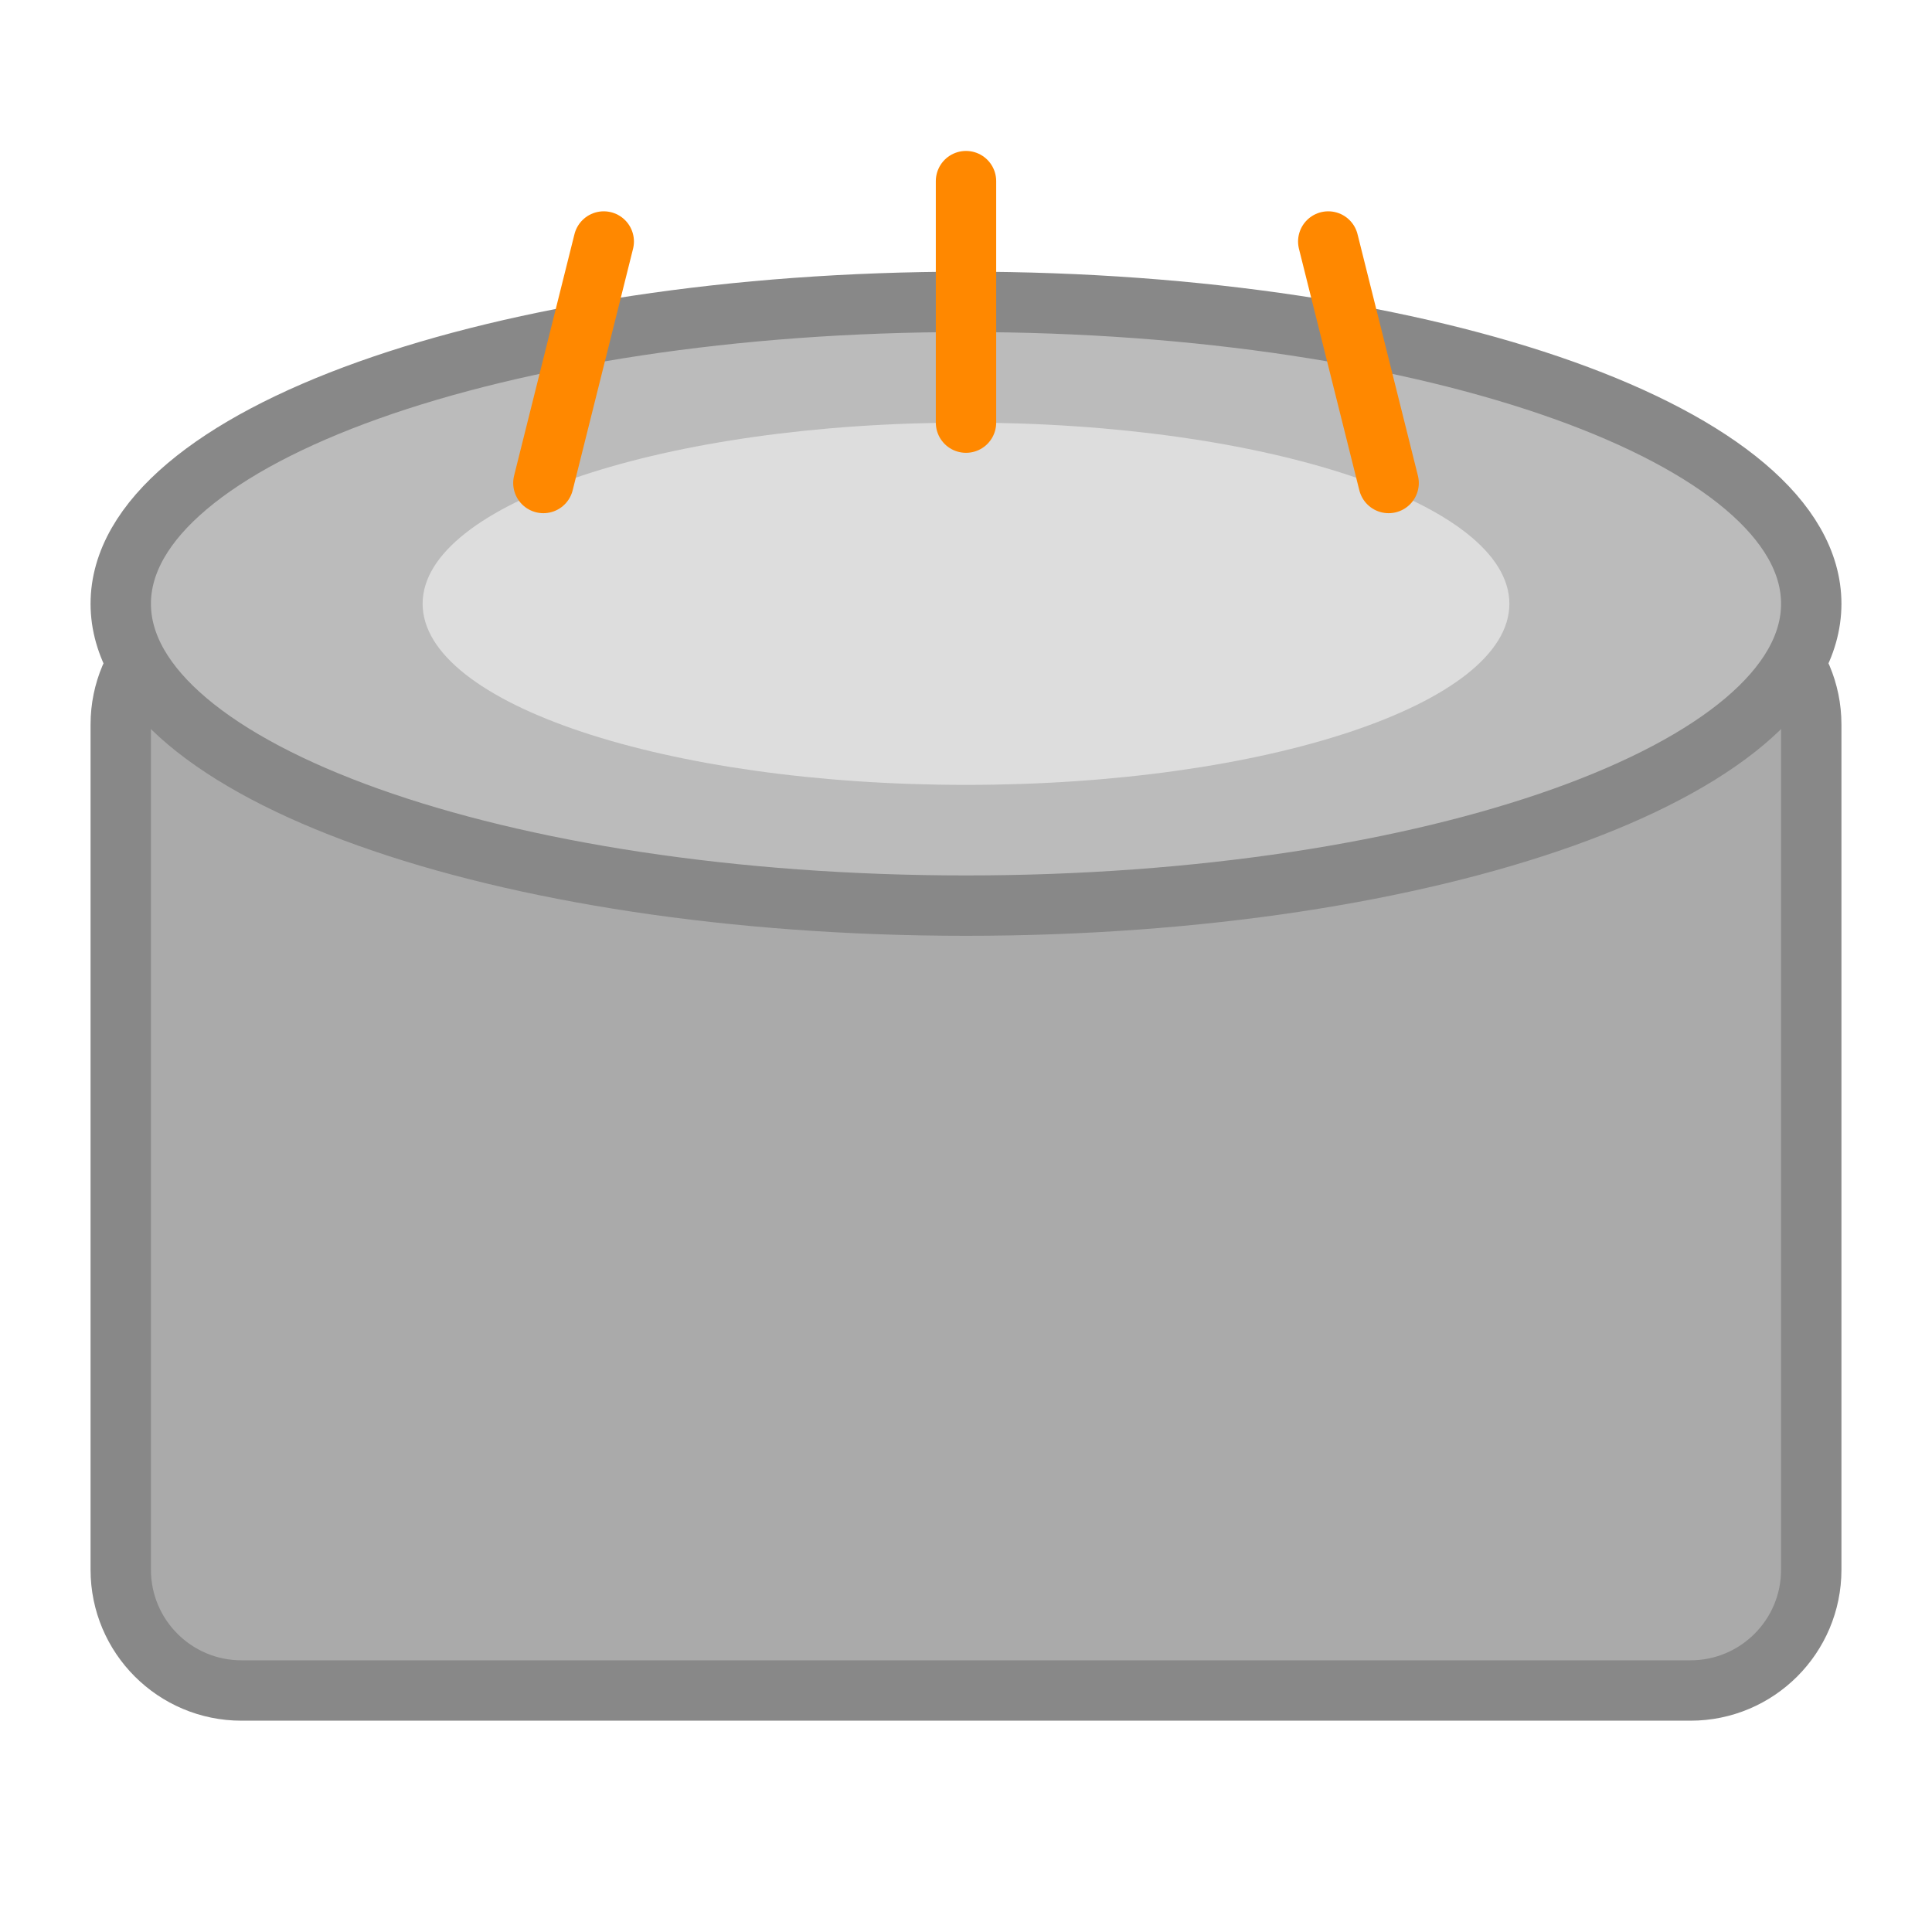
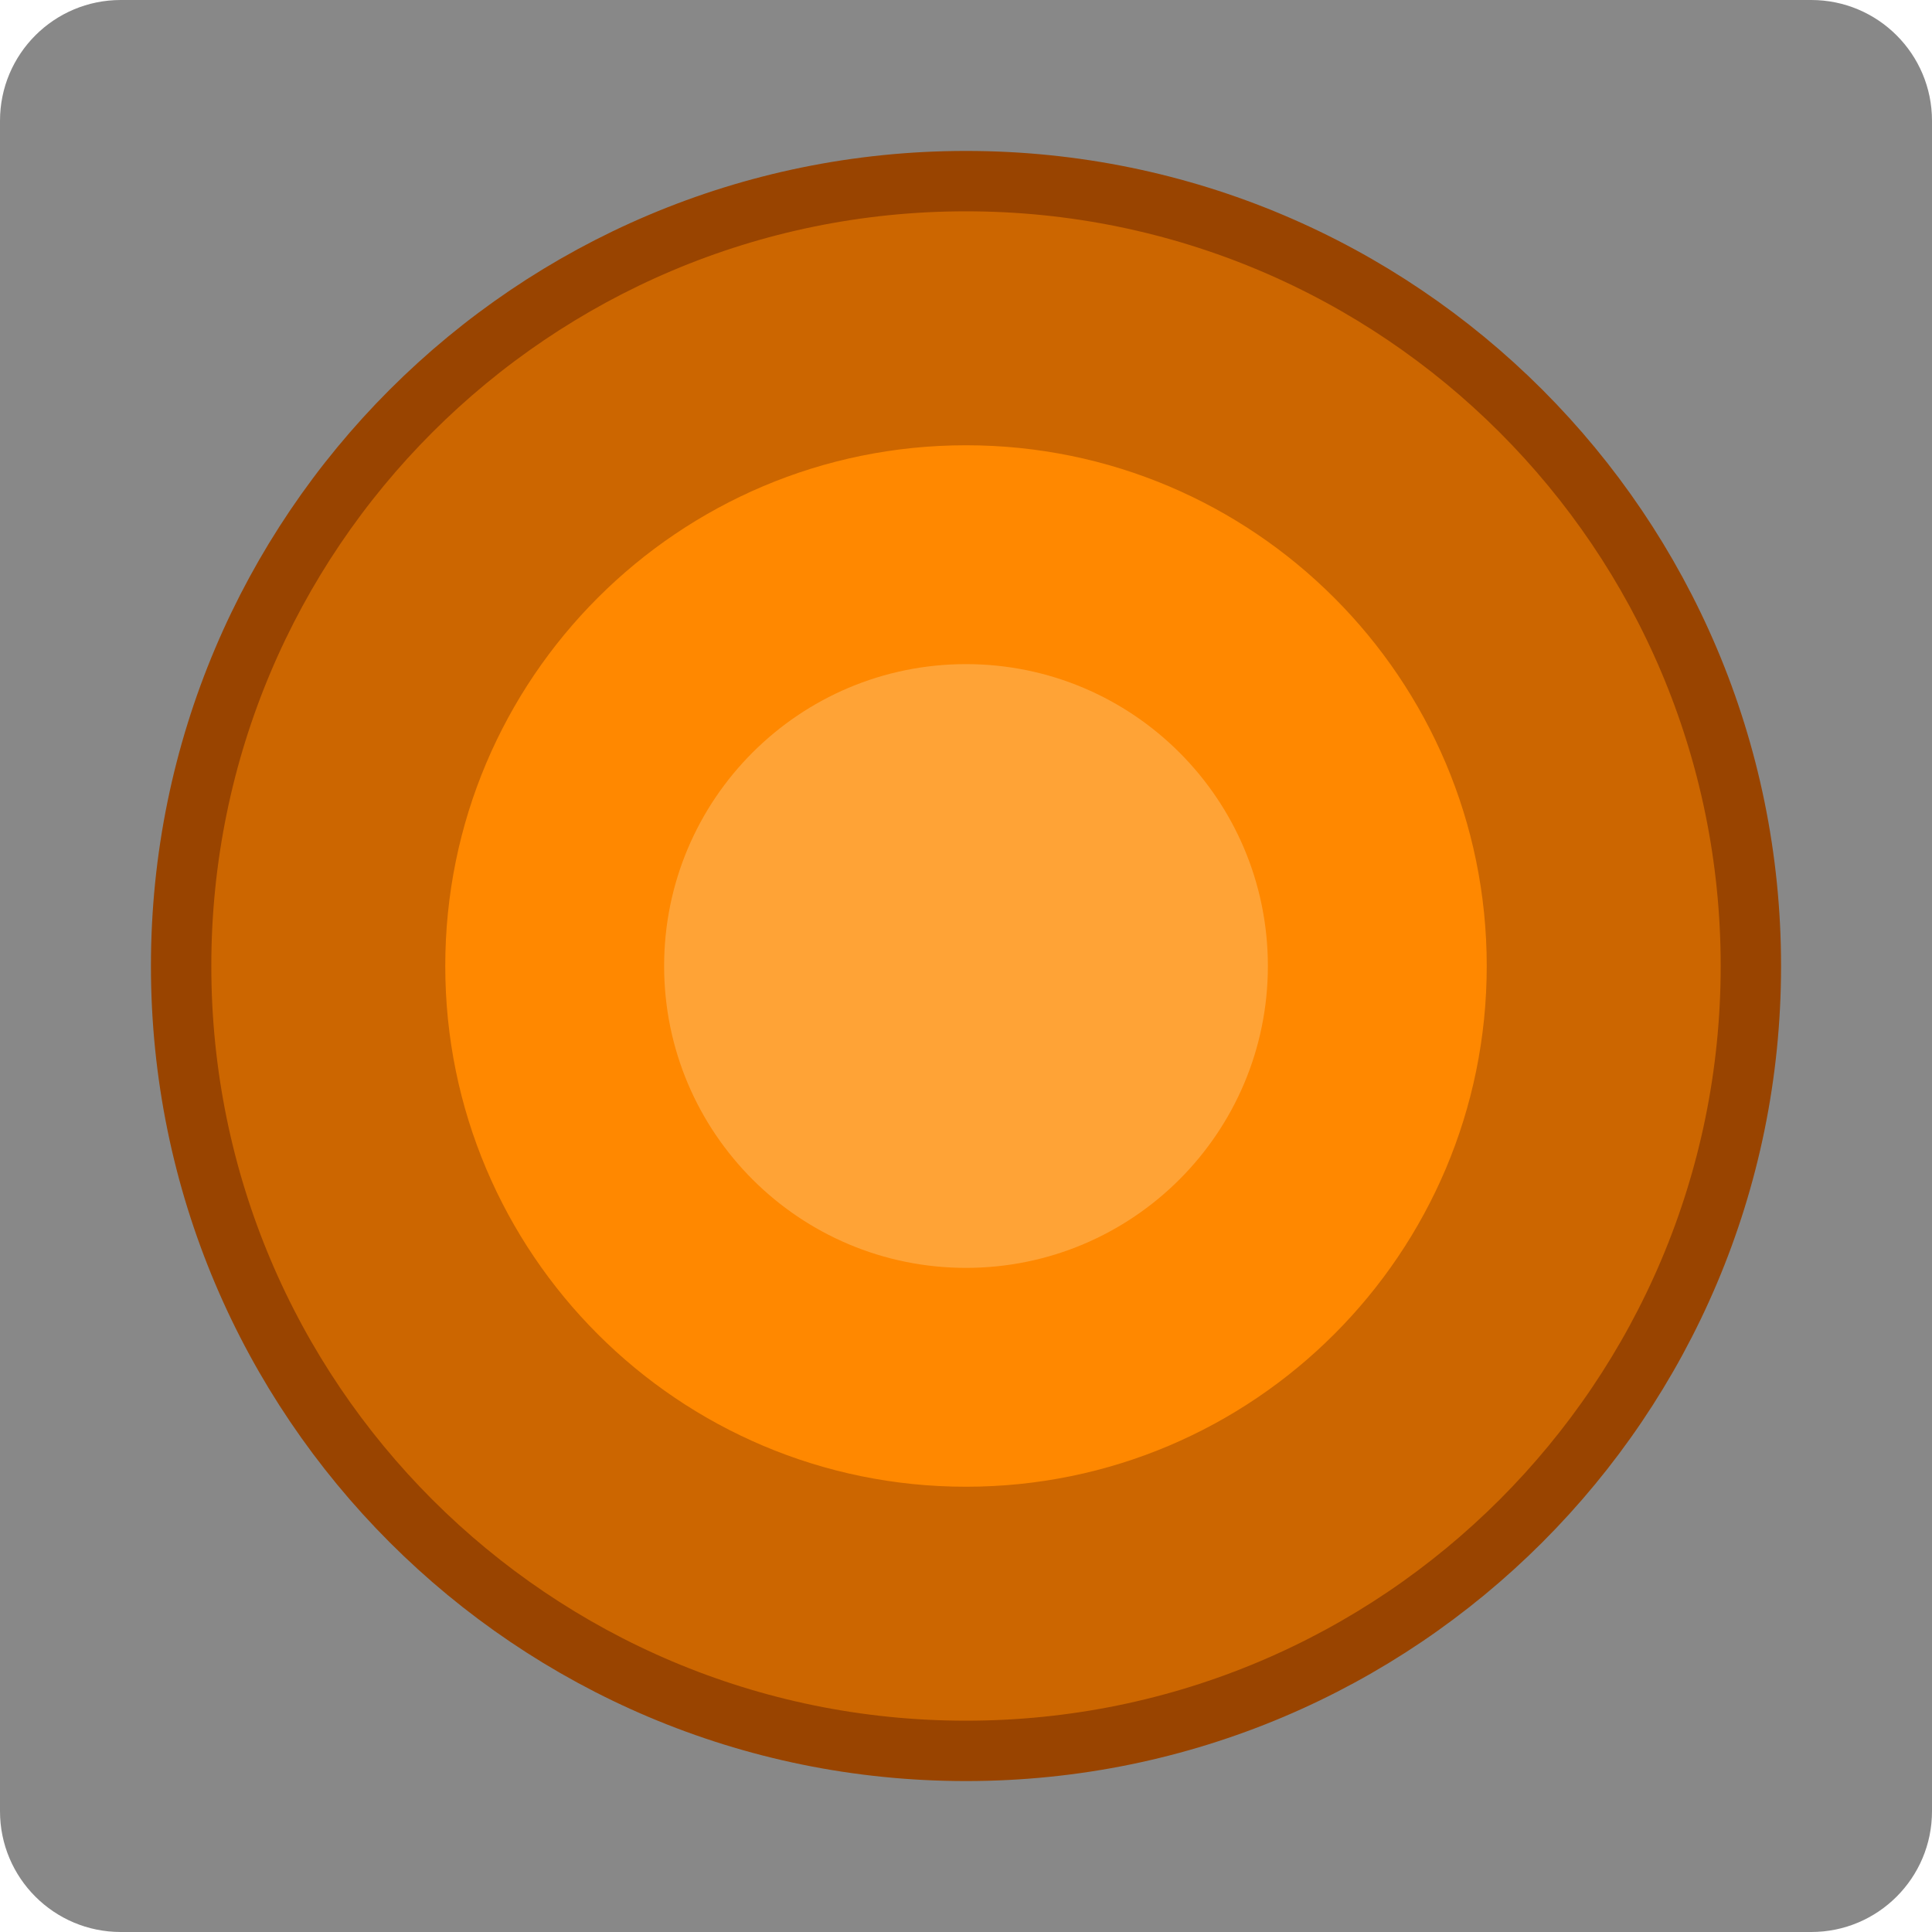
<svg xmlns="http://www.w3.org/2000/svg" width="64" height="64">
-   <rect x="4" y="20" width="56" height="36" fill="#aaa" stroke="#888" stroke-width="2" rx="4" />
-   <ellipse cx="32" cy="20" rx="28" ry="10" fill="#bbb" stroke="#888" stroke-width="2" />
-   <ellipse cx="32" cy="20" rx="18" ry="6" fill="#ddd" />
-   <line x1="20" y1="8" x2="18" y2="16" stroke="#f80" stroke-width="2" stroke-linecap="round" />
-   <line x1="32" y1="6" x2="32" y2="14" stroke="#f80" stroke-width="2" stroke-linecap="round" />
-   <line x1="44" y1="8" x2="46" y2="16" stroke="#f80" stroke-width="2" stroke-linecap="round" />
+   <rect x="0" y="0" width="64" height="64" fill="#888" rx="4" />
+   <circle cx="32" cy="32" r="26" fill="#cc6600" stroke="#994400" stroke-width="2" />
+   <circle cx="32" cy="32" r="18" fill="#ff8800" stroke="#cc6600" stroke-width="1.5" />
+   <circle cx="32" cy="32" r="10" fill="#ffaa44" opacity="0.8" />
</svg>
